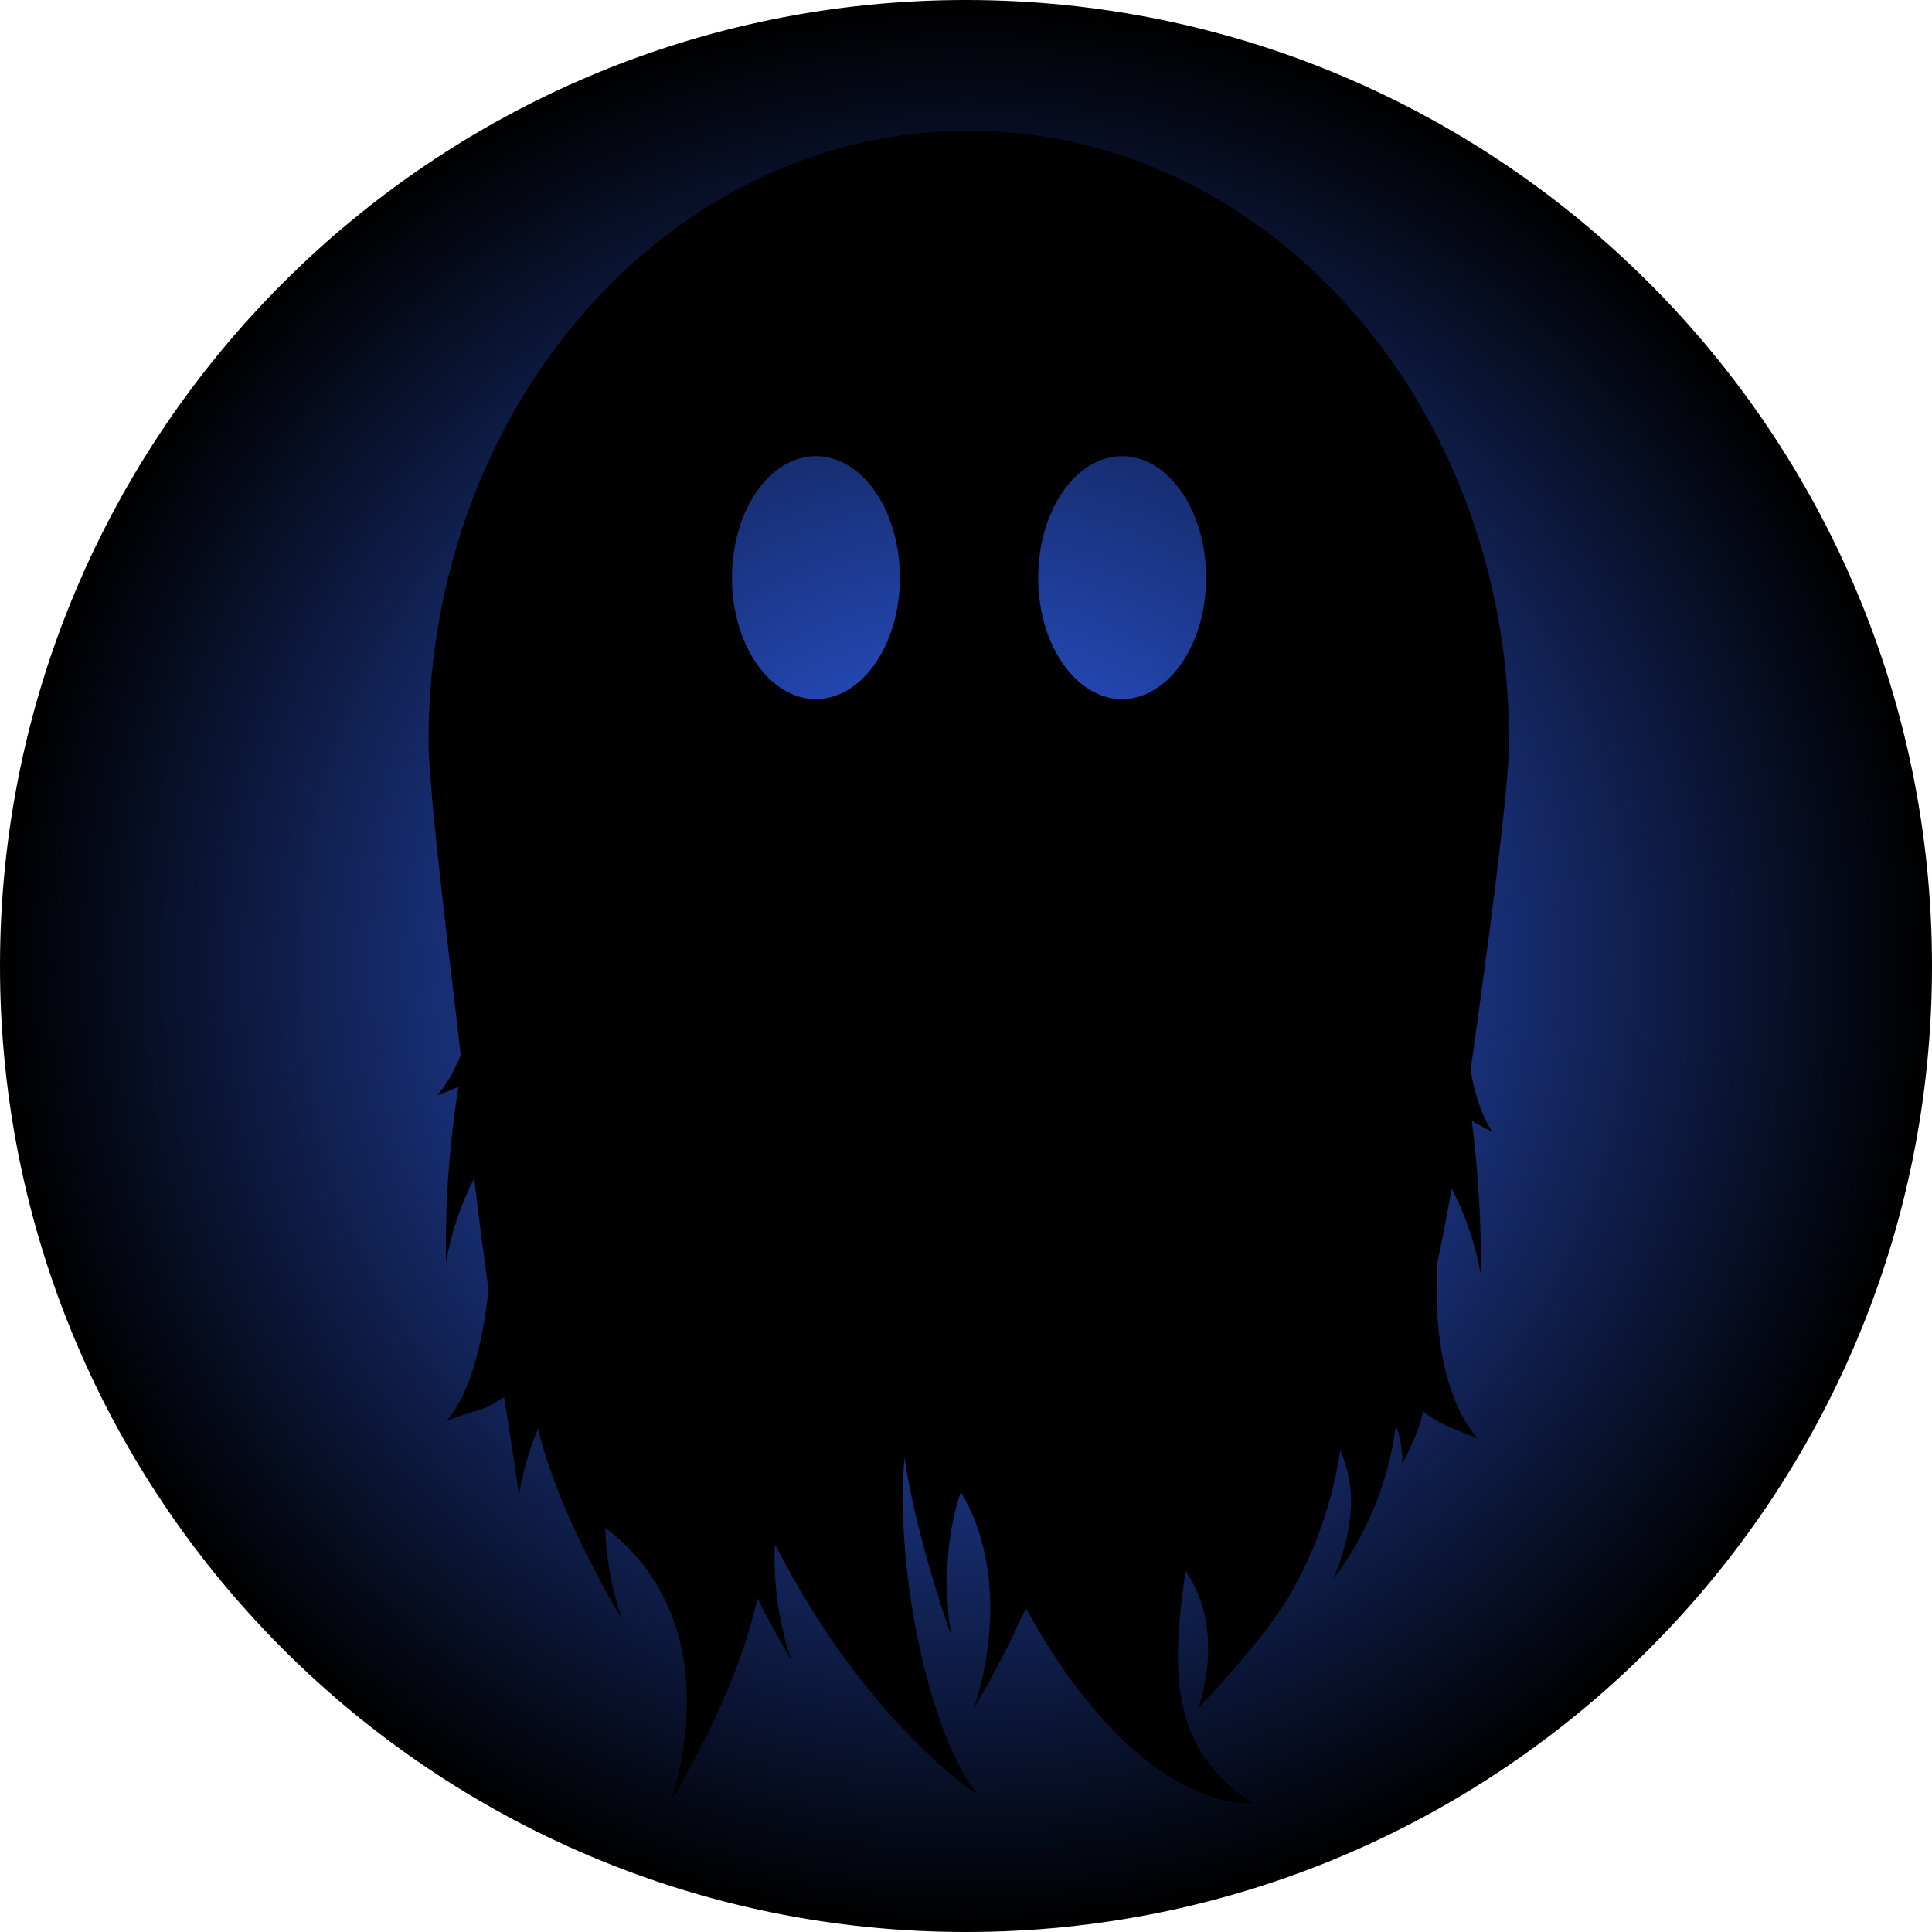
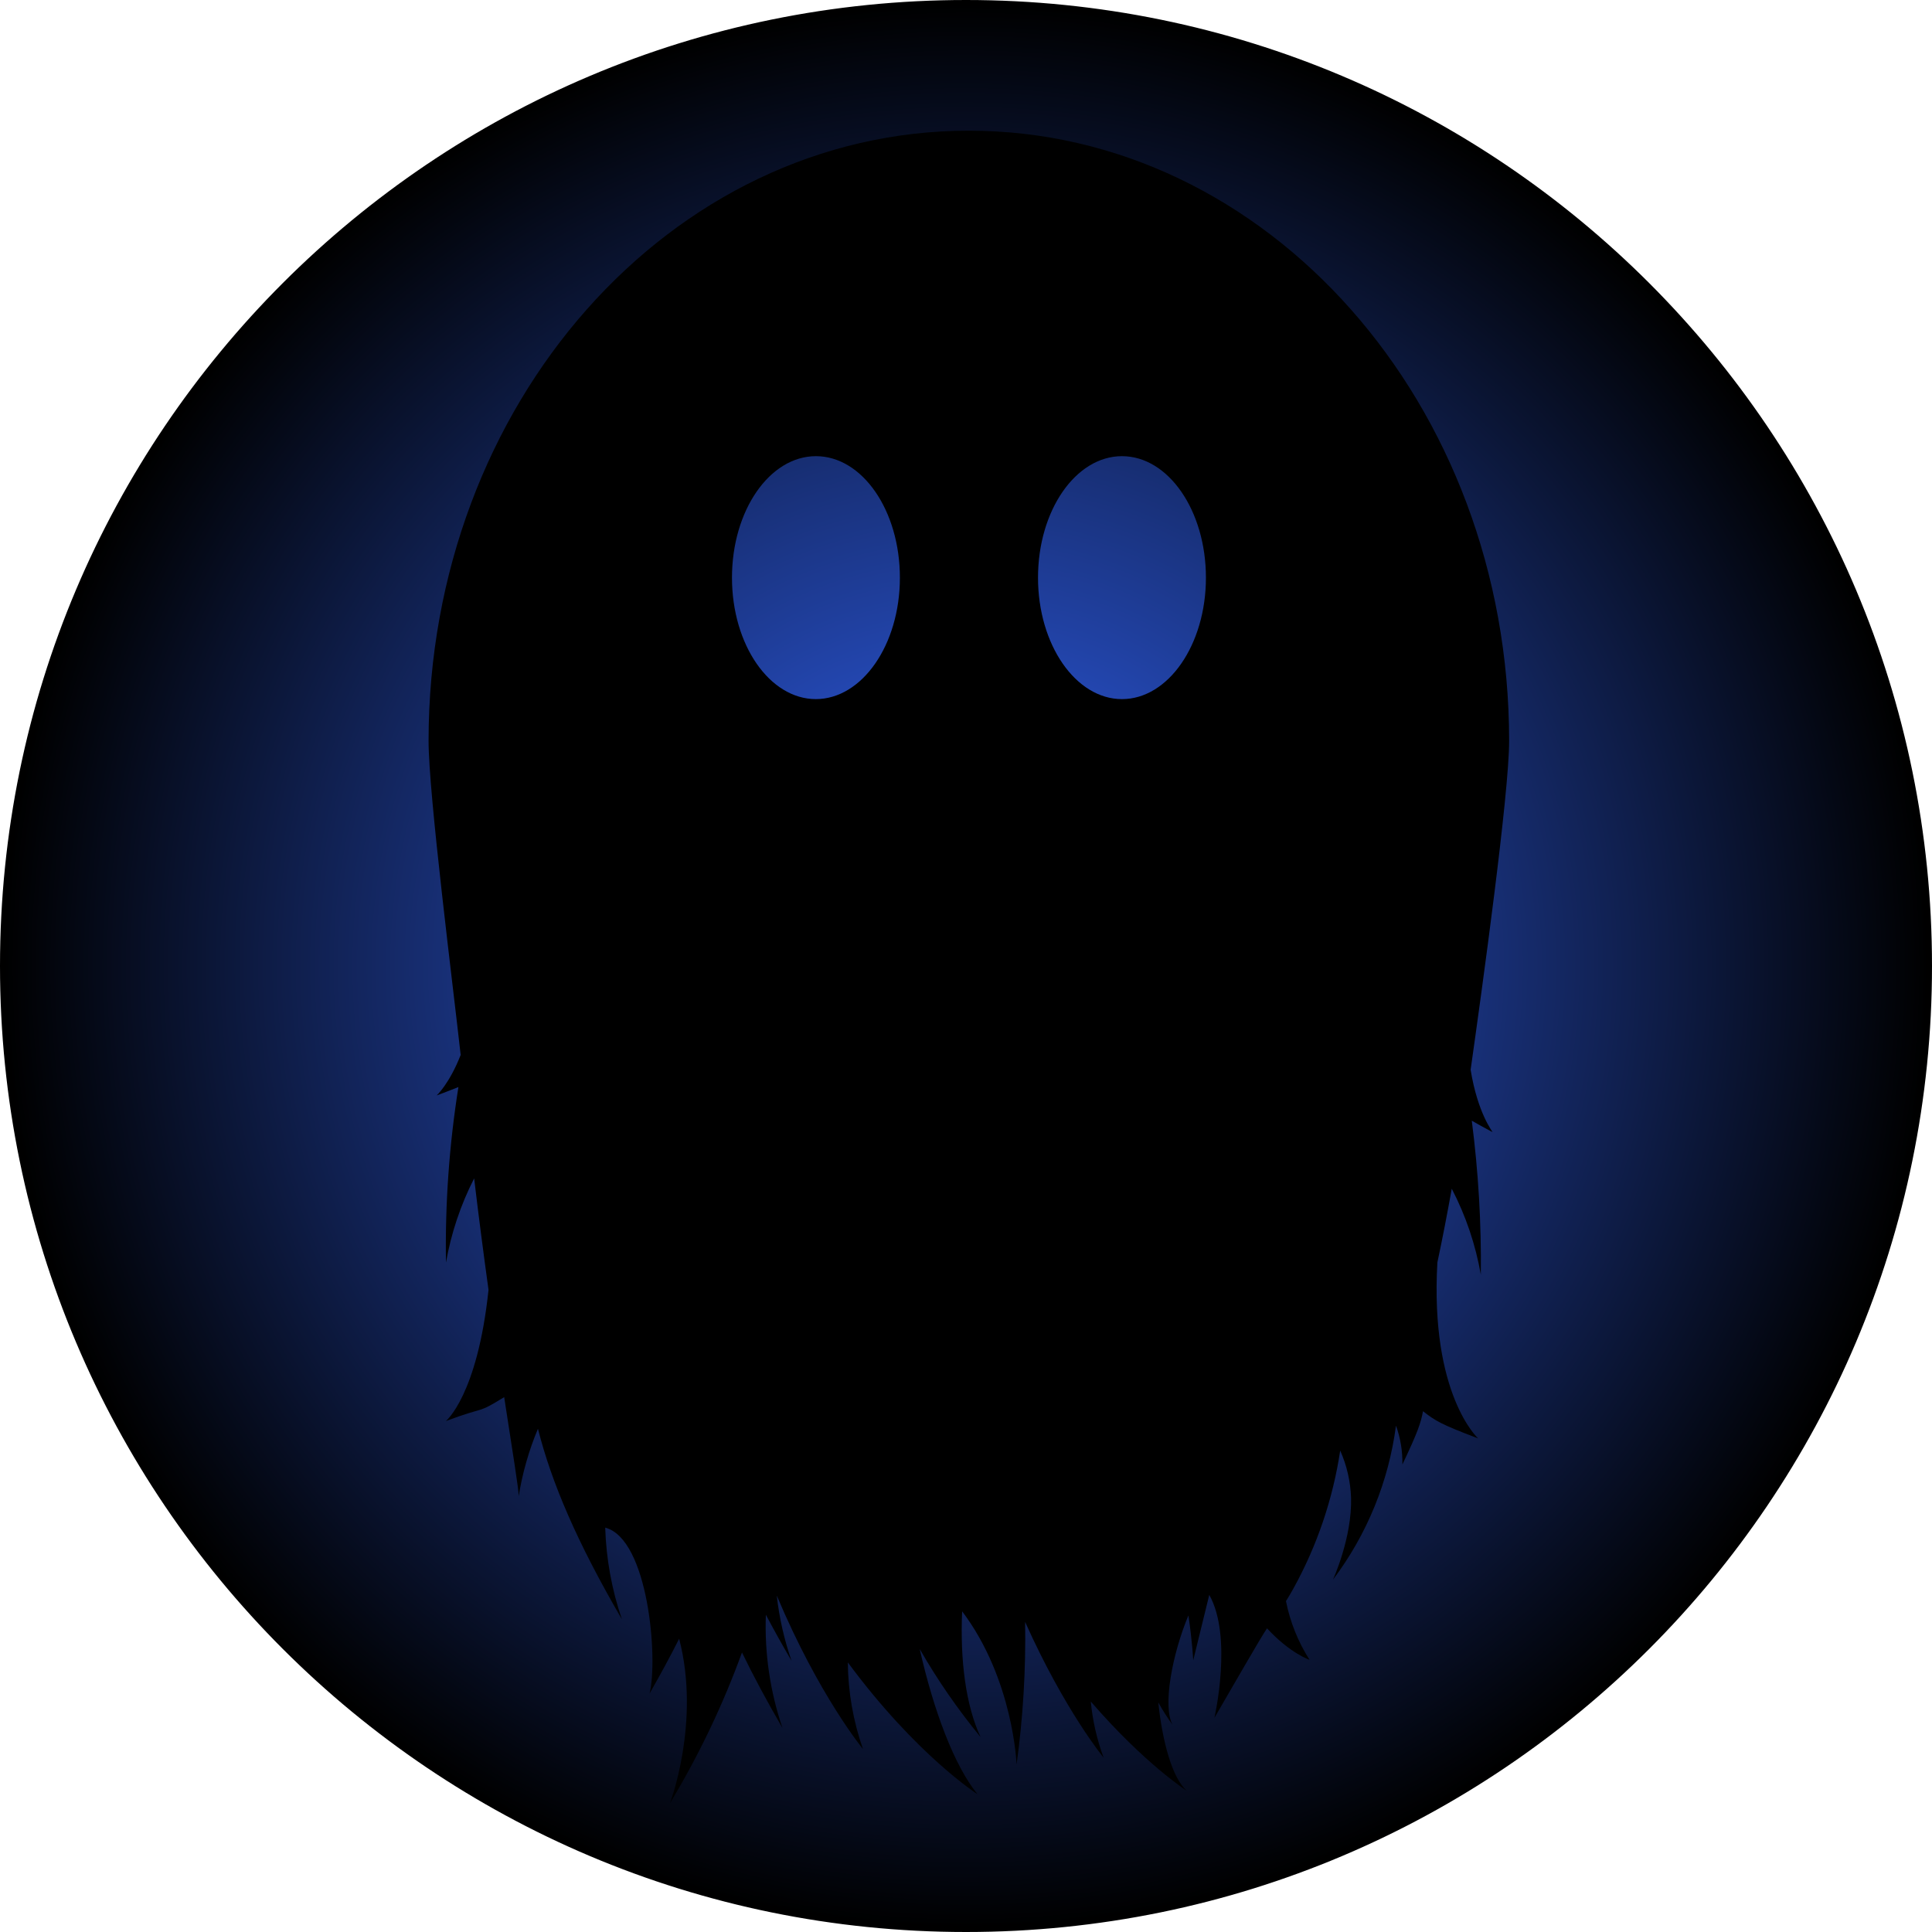
<svg xmlns="http://www.w3.org/2000/svg" id="Layer_1" data-name="Layer 1" viewBox="0 0 301 301">
  <defs>
    <style>.cls-1{stroke:#000;stroke-miterlimit:10;fill:url(#radial-gradient);}</style>
    <radialGradient id="radial-gradient" cx="150.5" cy="150.5" r="150" gradientUnits="userSpaceOnUse">
      <stop offset="0" stop-color="#36f" />
      <stop offset="1" />
    </radialGradient>
  </defs>
  <circle class="cls-1" cx="150.5" cy="150.5" r="150" />
-   <path d="M499.12,313.67c1.79-12.63,6-43,6-51.24,0-52.51-37.69-95.07-84.18-95.07s-84.17,42.56-84.17,95.07c0,8.31,3.83,38.31,5,48.93-1.77,4.52-3.74,6.31-3.74,6.31,1.38-.52,2.48-.94,3.39-1.31a158.08,158.08,0,0,0-1.94,27.35,46.53,46.53,0,0,1,4.39-13.12c.74,6.24,1.51,12.06,2.24,17.37-1.74,16.45-6.64,20.43-6.64,20.43,6.66-2.47,4.65-1,9.08-3.72,1.34,8.77,2.27,14.31,2.26,15.44a46.08,46.08,0,0,1,3-10.51c2.13,8.42,6.1,17.7,13.08,29.68A48.71,48.71,0,0,1,364.29,385c20.48,15.67,10.09,42.93,10.09,42.93C382,414.85,386,405,388,396c1.54,3.05,3.3,6.29,5.32,9.75a49,49,0,0,1-2.58-18.15c14.25,27.94,31.56,39,31.56,39-7.11-8.7-12.93-33.85-11.39-52.56,1.15,7.68,3.44,16.6,7.31,27.88,0,0-2.24-11.77,1.49-22.49,9,15.3,1.95,33.86,1.95,33.86a162.5,162.5,0,0,0,8.17-15.75c17.87,32.54,35.3,30.4,35.3,30.4-12.61-8.28-12.82-20-10.42-36.15,6.56,9.37,1.93,21.5,1.93,21.5.51-.87,10.37-10.59,14.9-18.81A64.22,64.22,0,0,0,478.8,373a19.7,19.7,0,0,1,1.69,7.35c.18,6.23-2.82,12.76-2.82,12.76a50.81,50.81,0,0,0,9.82-24,16.92,16.92,0,0,1,1,6.05c2.38-5,2.88-6.49,3.21-8.3,1.88,1.47,2.67,2,8.59,4.24,0,0-7.51-6.78-6.35-27.41.79-3.71,1.53-7.55,2.24-11.49a46.37,46.37,0,0,1,4.53,13.4,172.34,172.34,0,0,0-1.41-24c.84.49,1.88,1.06,3.23,1.78C502.56,323.31,500.23,320.5,499.12,313.67Zm-102-57.75c-7.23,0-13.08-8.47-13.08-18.92s5.85-18.93,13.08-18.93,13.08,8.47,13.08,18.93S404.31,255.92,397.09,255.92Zm47.71,0c-7.22,0-13.08-8.47-13.08-18.92s5.86-18.93,13.08-18.93,13.08,8.47,13.08,18.93S452,255.92,444.8,255.92Z" transform="translate(-270 -147)" />
+   <path d="M499.12,313.67c1.79-12.63,6-43,6-51.24,0-52.51-37.69-95.07-84.18-95.07s-84.17,42.56-84.17,95.07c0,8.31,3.83,38.31,5,48.93-1.77,4.52-3.74,6.31-3.74,6.31,1.38-.52,2.48-.94,3.39-1.31a158.08,158.08,0,0,0-1.94,27.35,46.53,46.53,0,0,1,4.39-13.12c.74,6.24,1.51,12.06,2.24,17.37-1.74,16.45-6.64,20.43-6.64,20.43,6.66-2.47,4.65-1,9.08-3.72,1.34,8.77,2.27,14.31,2.26,15.44a46.08,46.08,0,0,1,3-10.51c2.13,8.42,6.1,17.7,13.08,29.68A48.71,48.71,0,0,1,364.29,385c6.74,1.76,8.26,20.49,6.91,25.85q2.58-4.51,4.61-8.54c3.38,13-1.43,25.62-1.43,25.62a134.52,134.52,0,0,0,11.22-23.48c1.76,3.64,3.85,7.53,6.31,11.77a49.05,49.05,0,0,1-2.59-17.65c1.21,2.29,2.53,4.67,4,7.18a46.68,46.68,0,0,1-2.3-10.16c6.57,15.6,13.43,23.91,13.43,23.91A41.89,41.89,0,0,1,402.09,406c10.71,14.48,20.2,20.53,20.2,20.53-3.56-4.36-6.8-12.86-9-22.61a99.58,99.58,0,0,0,9.48,13.71c-2.29-4.89-3.21-11.91-2.87-19.59,8,10.6,8.48,23.86,8.48,23.86a144.62,144.62,0,0,0,1.33-22.21c6.18,13.81,12.23,21.15,12.23,21.15a34.78,34.78,0,0,1-2-8.75C448.35,421.82,454.9,426,454.9,426c-2.24-1.94-3.8-7.6-4.44-13.76a35.27,35.27,0,0,0,2.23,3.5c-1.59-2.87-.07-11,2.46-17.06.61,4.05.75,7,.75,7,.64-2.58,1.56-6.39,2.5-10.2,3.7,6.56.8,19.16.8,19.16,2.33-4,7.49-13,8.2-13.95,3.63,3.93,6.62,4.9,6.62,4.9a26.6,26.6,0,0,1-3.67-9.14c.42-.67.82-1.33,1.18-2A64.22,64.22,0,0,0,478.8,373a19.7,19.7,0,0,1,1.69,7.35c.18,6.23-2.82,12.76-2.82,12.76a50.81,50.81,0,0,0,9.82-24,16.92,16.92,0,0,1,1,6.05c2.38-5,2.88-6.49,3.21-8.3,1.88,1.47,2.67,2,8.59,4.24,0,0-7.51-6.78-6.35-27.41.79-3.71,1.53-7.55,2.24-11.49a46.37,46.37,0,0,1,4.53,13.4,172.34,172.34,0,0,0-1.41-24c.84.49,1.88,1.06,3.23,1.78C502.56,323.31,500.23,320.5,499.12,313.67Zm-102-57.75c-7.23,0-13.08-8.47-13.08-18.92s5.85-18.93,13.08-18.93,13.08,8.47,13.08,18.93S404.31,255.92,397.09,255.92ZM431.72,237c0-10.46,5.86-18.93,13.08-18.93s13.08,8.47,13.08,18.93S452,255.92,444.8,255.92,431.72,247.45,431.72,237Z" transform="translate(-270 -147)" />
</svg>
